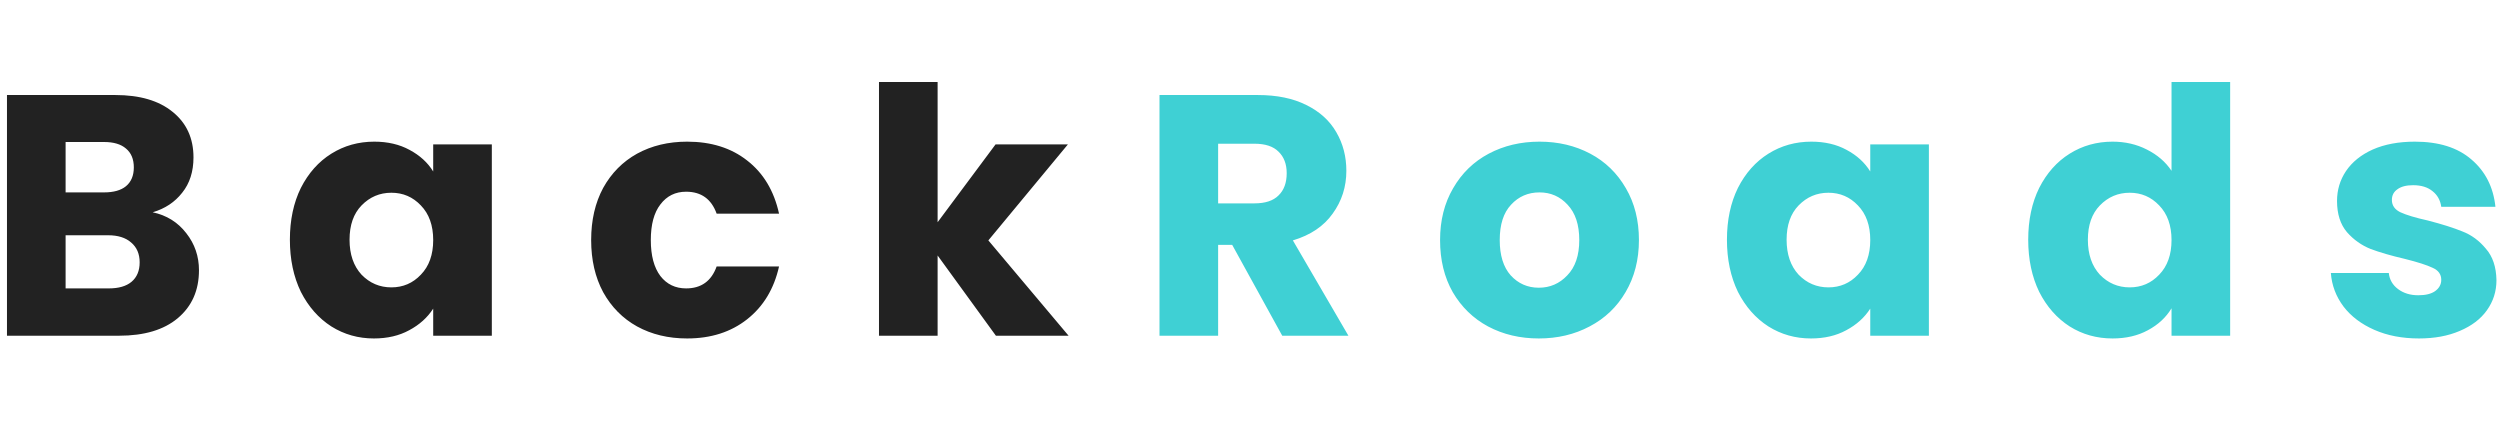
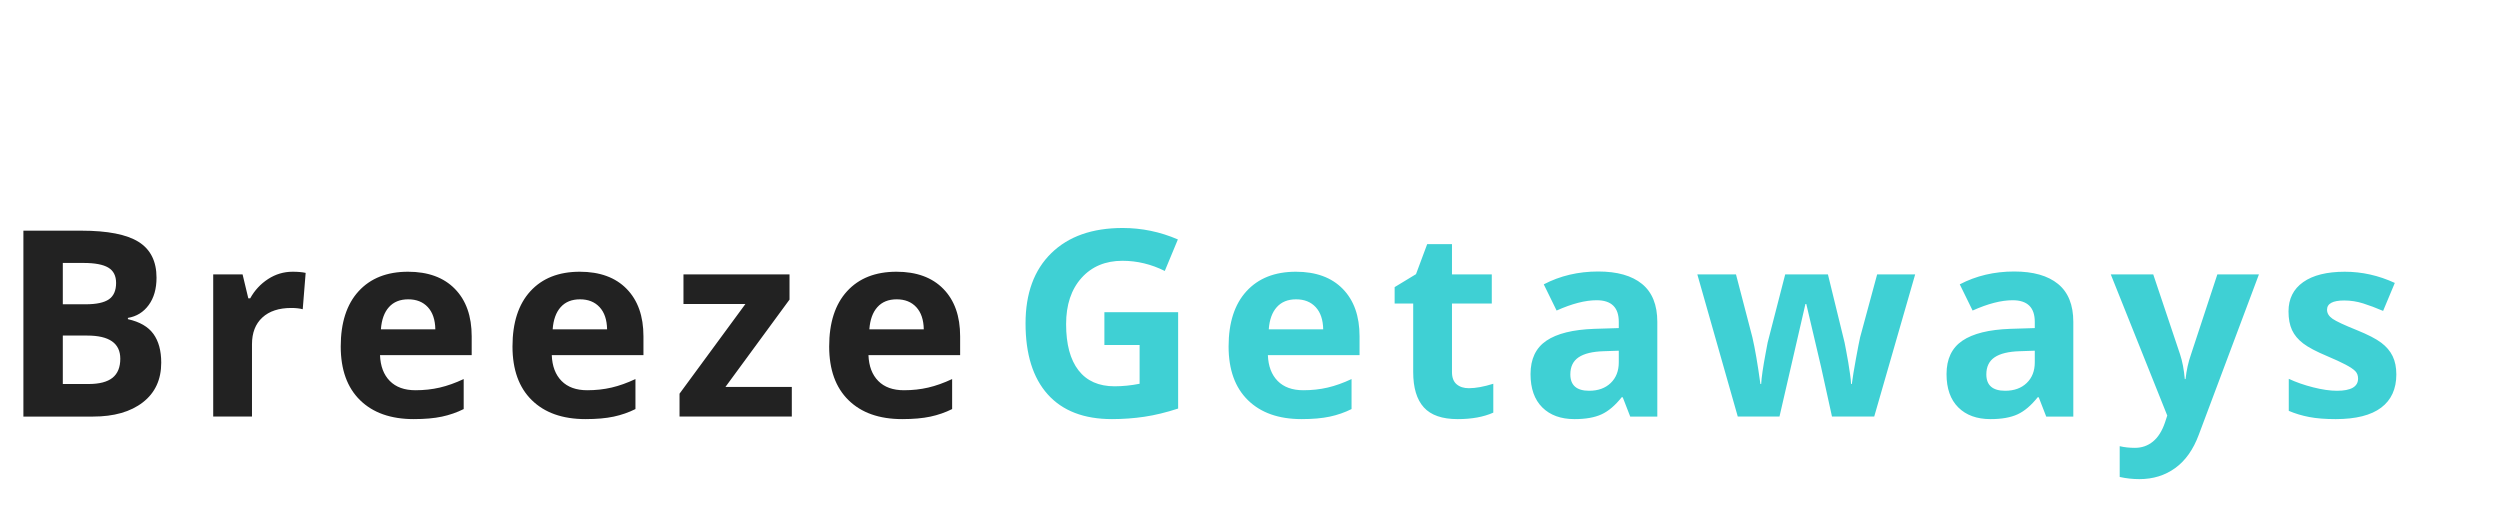
- <svg xmlns="http://www.w3.org/2000/svg" width="175" height="30" viewBox="0 0 175 19" fill="none">
-   <path d="M10.688 9.36C11.664 9.568 12.448 10.056 13.04 10.824C13.632 11.576 13.928 12.44 13.928 13.416C13.928 14.824 13.432 15.944 12.44 16.776C11.464 17.592 10.096 18 8.336 18H0.488V1.152H8.072C9.784 1.152 11.12 1.544 12.08 2.328C13.056 3.112 13.544 4.176 13.544 5.52C13.544 6.512 13.28 7.336 12.752 7.992C12.24 8.648 11.552 9.104 10.688 9.36ZM4.592 7.968H7.28C7.952 7.968 8.464 7.824 8.816 7.536C9.184 7.232 9.368 6.792 9.368 6.216C9.368 5.64 9.184 5.2 8.816 4.896C8.464 4.592 7.952 4.44 7.28 4.44H4.592V7.968ZM7.616 14.688C8.304 14.688 8.832 14.536 9.2 14.232C9.584 13.912 9.776 13.456 9.776 12.864C9.776 12.272 9.576 11.808 9.176 11.472C8.792 11.136 8.256 10.968 7.568 10.968H4.592V14.688H7.616ZM20.292 11.28C20.292 9.904 20.548 8.696 21.06 7.656C21.588 6.616 22.3 5.816 23.196 5.256C24.092 4.696 25.092 4.416 26.196 4.416C27.14 4.416 27.964 4.608 28.668 4.992C29.388 5.376 29.94 5.88 30.324 6.504V4.608H34.428V18H30.324V16.104C29.924 16.728 29.364 17.232 28.644 17.616C27.94 18 27.116 18.192 26.172 18.192C25.084 18.192 24.092 17.912 23.196 17.352C22.3 16.776 21.588 15.968 21.06 14.928C20.548 13.872 20.292 12.656 20.292 11.28ZM30.324 11.304C30.324 10.28 30.036 9.472 29.46 8.88C28.9 8.288 28.212 7.992 27.396 7.992C26.58 7.992 25.884 8.288 25.308 8.88C24.748 9.456 24.468 10.256 24.468 11.28C24.468 12.304 24.748 13.12 25.308 13.728C25.884 14.32 26.58 14.616 27.396 14.616C28.212 14.616 28.9 14.32 29.46 13.728C30.036 13.136 30.324 12.328 30.324 11.304ZM41.381 11.304C41.381 9.912 41.661 8.696 42.221 7.656C42.797 6.616 43.589 5.816 44.597 5.256C45.621 4.696 46.789 4.416 48.101 4.416C49.781 4.416 51.181 4.856 52.301 5.736C53.437 6.616 54.181 7.856 54.533 9.456H50.165C49.797 8.432 49.085 7.92 48.029 7.92C47.277 7.92 46.677 8.216 46.229 8.808C45.781 9.384 45.557 10.216 45.557 11.304C45.557 12.392 45.781 13.232 46.229 13.824C46.677 14.4 47.277 14.688 48.029 14.688C49.085 14.688 49.797 14.176 50.165 13.152H54.533C54.181 14.72 53.437 15.952 52.301 16.848C51.165 17.744 49.765 18.192 48.101 18.192C46.789 18.192 45.621 17.912 44.597 17.352C43.589 16.792 42.797 15.992 42.221 14.952C41.661 13.912 41.381 12.696 41.381 11.304ZM69.713 18L65.633 12.384V18H61.529V0.24H65.633V10.056L69.689 4.608H74.753L69.185 11.328L74.801 18H69.713Z" fill="#222222" />
-   <path d="M89.757 18L86.253 11.64H85.269V18H81.165V1.152H88.053C89.381 1.152 90.509 1.384 91.437 1.848C92.381 2.312 93.085 2.952 93.549 3.768C94.013 4.568 94.245 5.464 94.245 6.456C94.245 7.576 93.925 8.576 93.285 9.456C92.661 10.336 91.733 10.96 90.501 11.328L94.389 18H89.757ZM85.269 8.736H87.813C88.565 8.736 89.125 8.552 89.493 8.184C89.877 7.816 90.069 7.296 90.069 6.624C90.069 5.984 89.877 5.48 89.493 5.112C89.125 4.744 88.565 4.56 87.813 4.56H85.269V8.736ZM107.717 18.192C106.405 18.192 105.221 17.912 104.165 17.352C103.125 16.792 102.301 15.992 101.693 14.952C101.101 13.912 100.805 12.696 100.805 11.304C100.805 9.928 101.109 8.72 101.717 7.68C102.325 6.624 103.157 5.816 104.213 5.256C105.269 4.696 106.453 4.416 107.765 4.416C109.077 4.416 110.261 4.696 111.317 5.256C112.373 5.816 113.205 6.624 113.813 7.68C114.421 8.72 114.725 9.928 114.725 11.304C114.725 12.68 114.413 13.896 113.789 14.952C113.181 15.992 112.341 16.792 111.269 17.352C110.213 17.912 109.029 18.192 107.717 18.192ZM107.717 14.64C108.501 14.64 109.165 14.352 109.709 13.776C110.269 13.2 110.549 12.376 110.549 11.304C110.549 10.232 110.277 9.408 109.733 8.832C109.205 8.256 108.549 7.968 107.765 7.968C106.965 7.968 106.301 8.256 105.773 8.832C105.245 9.392 104.981 10.216 104.981 11.304C104.981 12.376 105.237 13.2 105.749 13.776C106.277 14.352 106.933 14.64 107.717 14.64ZM120.886 11.28C120.886 9.904 121.142 8.696 121.654 7.656C122.182 6.616 122.894 5.816 123.79 5.256C124.686 4.696 125.686 4.416 126.79 4.416C127.734 4.416 128.558 4.608 129.262 4.992C129.982 5.376 130.534 5.88 130.918 6.504V4.608H135.022V18H130.918V16.104C130.518 16.728 129.958 17.232 129.238 17.616C128.534 18 127.71 18.192 126.766 18.192C125.678 18.192 124.686 17.912 123.79 17.352C122.894 16.776 122.182 15.968 121.654 14.928C121.142 13.872 120.886 12.656 120.886 11.28ZM130.918 11.304C130.918 10.28 130.63 9.472 130.054 8.88C129.494 8.288 128.806 7.992 127.99 7.992C127.174 7.992 126.478 8.288 125.902 8.88C125.342 9.456 125.062 10.256 125.062 11.28C125.062 12.304 125.342 13.12 125.902 13.728C126.478 14.32 127.174 14.616 127.99 14.616C128.806 14.616 129.494 14.32 130.054 13.728C130.63 13.136 130.918 12.328 130.918 11.304ZM141.975 11.28C141.975 9.904 142.231 8.696 142.743 7.656C143.271 6.616 143.983 5.816 144.879 5.256C145.775 4.696 146.775 4.416 147.879 4.416C148.759 4.416 149.559 4.6 150.279 4.968C151.015 5.336 151.591 5.832 152.007 6.456V0.24H156.111V18H152.007V16.08C151.623 16.72 151.071 17.232 150.351 17.616C149.647 18 148.823 18.192 147.879 18.192C146.775 18.192 145.775 17.912 144.879 17.352C143.983 16.776 143.271 15.968 142.743 14.928C142.231 13.872 141.975 12.656 141.975 11.28ZM152.007 11.304C152.007 10.28 151.719 9.472 151.143 8.88C150.583 8.288 149.895 7.992 149.079 7.992C148.263 7.992 147.567 8.288 146.991 8.88C146.431 9.456 146.151 10.256 146.151 11.28C146.151 12.304 146.431 13.12 146.991 13.728C147.567 14.32 148.263 14.616 149.079 14.616C149.895 14.616 150.583 14.32 151.143 13.728C151.719 13.136 152.007 12.328 152.007 11.304ZM169.328 18.192C168.16 18.192 167.12 17.992 166.208 17.592C165.296 17.192 164.576 16.648 164.048 15.96C163.52 15.256 163.224 14.472 163.16 13.608H167.216C167.264 14.072 167.48 14.448 167.864 14.736C168.248 15.024 168.72 15.168 169.28 15.168C169.792 15.168 170.184 15.072 170.456 14.88C170.744 14.672 170.888 14.408 170.888 14.088C170.888 13.704 170.688 13.424 170.288 13.248C169.888 13.056 169.24 12.848 168.344 12.624C167.384 12.4 166.584 12.168 165.944 11.928C165.304 11.672 164.752 11.28 164.288 10.752C163.824 10.208 163.592 9.48 163.592 8.568C163.592 7.8 163.8 7.104 164.216 6.48C164.648 5.84 165.272 5.336 166.088 4.968C166.92 4.6 167.904 4.416 169.04 4.416C170.72 4.416 172.04 4.832 173 5.664C173.976 6.496 174.536 7.6 174.68 8.976H170.888C170.824 8.512 170.616 8.144 170.264 7.872C169.928 7.6 169.48 7.464 168.92 7.464C168.44 7.464 168.072 7.56 167.816 7.752C167.56 7.928 167.432 8.176 167.432 8.496C167.432 8.88 167.632 9.168 168.032 9.36C168.448 9.552 169.088 9.744 169.952 9.936C170.944 10.192 171.752 10.448 172.376 10.704C173 10.944 173.544 11.344 174.008 11.904C174.488 12.448 174.736 13.184 174.752 14.112C174.752 14.896 174.528 15.6 174.08 16.224C173.648 16.832 173.016 17.312 172.184 17.664C171.368 18.016 170.416 18.192 169.328 18.192Z" fill="#3FD0D4" />
+ <svg xmlns="http://www.w3.org/2000/svg" version="1.1" width="240px" height="50px" style="">
+   <path fill="#222222" d="M2.246,22.144l5.554,0q3.796,0,5.511,1.08t1.715,3.436q0,1.599-0.751,2.625t-1.996,1.233l0,0.122q1.697,0.378,2.448,1.416t0.751,2.759q0,2.441-1.764,3.809t-4.791,1.367l-6.677,0l0-17.847z M6.03,29.211l2.197,0q1.538,0,2.228-0.476t0.69-1.575q0-1.025-0.751-1.471t-2.374-0.446l-1.99,0l0,3.967z M6.03,32.214l0,4.651l2.466,0q1.562,0,2.307-0.598t0.745-1.831q0-2.222-3.174-2.222l-2.344,0z M28.086,26.086q0.757,0,1.257,0.11l-0.281,3.491q-0.452-0.122-1.099-0.122q-1.782,0-2.777,0.916t-0.995,2.563l0,6.946l-3.723,0l0-13.647l2.82,0l0.549,2.295l0.183,0q0.635-1.147,1.715-1.849t2.35-0.702z M39.191,28.735q-1.184,0-1.855,0.751t-0.769,2.13l5.225,0q-0.024-1.379-0.72-2.13t-1.88-0.751z M39.716,40.234q-3.296,0-5.151-1.819t-1.855-5.151q0-3.43,1.715-5.304t4.742-1.874q2.893,0,4.504,1.648t1.611,4.553l0,1.807l-8.801,0q0.061,1.587,0.94,2.478t2.466,0.891q1.233,0,2.332-0.256t2.295-0.818l0,2.881q-0.977,0.488-2.087,0.726t-2.71,0.238z M55.68,28.735q-1.184,0-1.855,0.751t-0.769,2.13l5.225,0q-0.024-1.379-0.72-2.13t-1.88-0.751z M56.205,40.234q-3.296,0-5.151-1.819t-1.855-5.151q0-3.43,1.715-5.304t4.742-1.874q2.893,0,4.504,1.648t1.611,4.553l0,1.807l-8.801,0q0.061,1.587,0.94,2.478t2.466,0.891q1.233,0,2.332-0.256t2.295-0.818l0,2.881q-0.977,0.488-2.087,0.726t-2.71,0.238z M76.014,39.99l-10.779,0l0-2.197l6.323-8.606l-5.945,0l0-2.844l10.181,0l0,2.417l-6.152,8.386l6.372,0l0,2.844z M86.082,28.735q-1.184,0-1.855,0.751t-0.769,2.13l5.225,0q-0.024-1.379-0.72-2.13t-1.88-0.751z M86.607,40.234q-3.296,0-5.151-1.819t-1.855-5.151q0-3.43,1.715-5.304t4.742-1.874q2.893,0,4.504,1.648t1.611,4.553l0,1.807l-8.801,0q0.061,1.587,0.94,2.478t2.466,0.891q1.233,0,2.332-0.256t2.295-0.818l0,2.881q-0.977,0.488-2.087,0.726t-2.71,0.238z" />
+   <path fill="#3fd0d4" d="M106.021,29.968l7.08,0l0,9.253q-1.721,0.562-3.241,0.787t-3.107,0.226q-4.041,0-6.171-2.374t-2.13-6.818q0-4.321,2.472-6.738t6.854-2.417q2.747,0,5.298,1.099l-1.257,3.027q-1.953-0.977-4.065-0.977q-2.454,0-3.931,1.648t-1.477,4.431q0,2.905,1.19,4.437t3.461,1.532q1.184,0,2.405-0.244l0-3.723l-3.381,0l0-3.149z M124.426,28.735q-1.184,0-1.855,0.751t-0.769,2.13l5.225,0q-0.024-1.379-0.72-2.13t-1.88-0.751z M124.951,40.234q-3.296,0-5.151-1.819t-1.855-5.151q0-3.43,1.715-5.304t4.742-1.874q2.893,0,4.504,1.648t1.611,4.553l0,1.807l-8.801,0q0.061,1.587,0.94,2.478t2.466,0.891q1.233,0,2.332-0.256t2.295-0.818l0,2.881q-0.977,0.488-2.087,0.726t-2.71,0.238z M141.013,37.268q0.977,0,2.344-0.427l0,2.771q-1.392,0.623-3.418,0.623q-2.234,0-3.253-1.129t-1.019-3.387l0-6.58l-1.782,0l0-1.575l2.051-1.245l1.074-2.881l2.38,0l0,2.905l3.821,0l0,2.795l-3.821,0l0,6.58q0,0.793,0.446,1.172t1.178,0.378z M156.501,39.99l-0.72-1.855l-0.098,0q-0.94,1.184-1.935,1.642t-2.594,0.458q-1.965,0-3.094-1.123t-1.129-3.198q0-2.173,1.52-3.204t4.584-1.141l2.368-0.073l0-0.598q0-2.075-2.124-2.075q-1.636,0-3.845,0.989l-1.233-2.515q2.356-1.233,5.225-1.233q2.747,0,4.211,1.196t1.465,3.638l0,9.094l-2.6,0z M155.402,33.667l-1.44,0.049q-1.624,0.049-2.417,0.586t-0.793,1.636q0,1.575,1.807,1.575q1.294,0,2.069-0.745t0.775-1.978l0-1.123z M175.871,39.99l-1.05-4.773l-1.416-6.03l-0.085,0l-2.49,10.803l-4.004,0l-3.882-13.647l3.711,0l1.575,6.042q0.378,1.624,0.769,4.48l0.073,0q0.049-0.928,0.427-2.942l0.195-1.038l1.685-6.543l4.102,0l1.599,6.543q0.049,0.269,0.153,0.793t0.201,1.117t0.177,1.16t0.092,0.909l0.073,0q0.11-0.879,0.391-2.411t0.403-2.069l1.636-6.042l3.65,0l-3.931,13.647l-4.053,0z M196.437,39.99l-0.72-1.855l-0.098,0q-0.94,1.184-1.935,1.642t-2.594,0.458q-1.965,0-3.094-1.123t-1.129-3.198q0-2.173,1.52-3.204t4.584-1.141l2.368-0.073l0-0.598q0-2.075-2.124-2.075q-1.636,0-3.845,0.989l-1.233-2.515q2.356-1.233,5.225-1.233q2.747,0,4.211,1.196t1.465,3.638l0,9.094l-2.6,0z M195.338,33.667l-1.44,0.049q-1.624,0.049-2.417,0.586t-0.793,1.636q0,1.575,1.807,1.575q1.294,0,2.069-0.745t0.775-1.978l0-1.123z M202.635,26.343l4.077,0l2.576,7.678q0.33,1.001,0.452,2.368l0.073,0q0.134-1.257,0.525-2.368l2.527-7.678l3.992,0l-5.774,15.393q-0.793,2.136-2.264,3.198t-3.436,1.062q-0.964,0-1.892-0.208l0-2.954q0.671,0.159,1.465,0.159q0.989,0,1.727-0.604t1.154-1.825l0.22-0.671z M230.049,35.938q0,2.1-1.459,3.198t-4.364,1.099q-1.489,0-2.539-0.201t-1.965-0.592l0-3.076q1.038,0.488,2.338,0.818t2.289,0.33q2.026,0,2.026-1.172q0-0.439-0.269-0.714t-0.928-0.623t-1.758-0.812q-1.575-0.659-2.313-1.221t-1.074-1.288t-0.336-1.788q0-1.819,1.41-2.814t3.998-0.995q2.466,0,4.797,1.074l-1.123,2.686q-1.025-0.439-1.917-0.72t-1.819-0.281q-1.648,0-1.648,0.891q0,0.5,0.531,0.867t2.325,1.086q1.599,0.647,2.344,1.208t1.099,1.294t0.354,1.746z" />
</svg>
